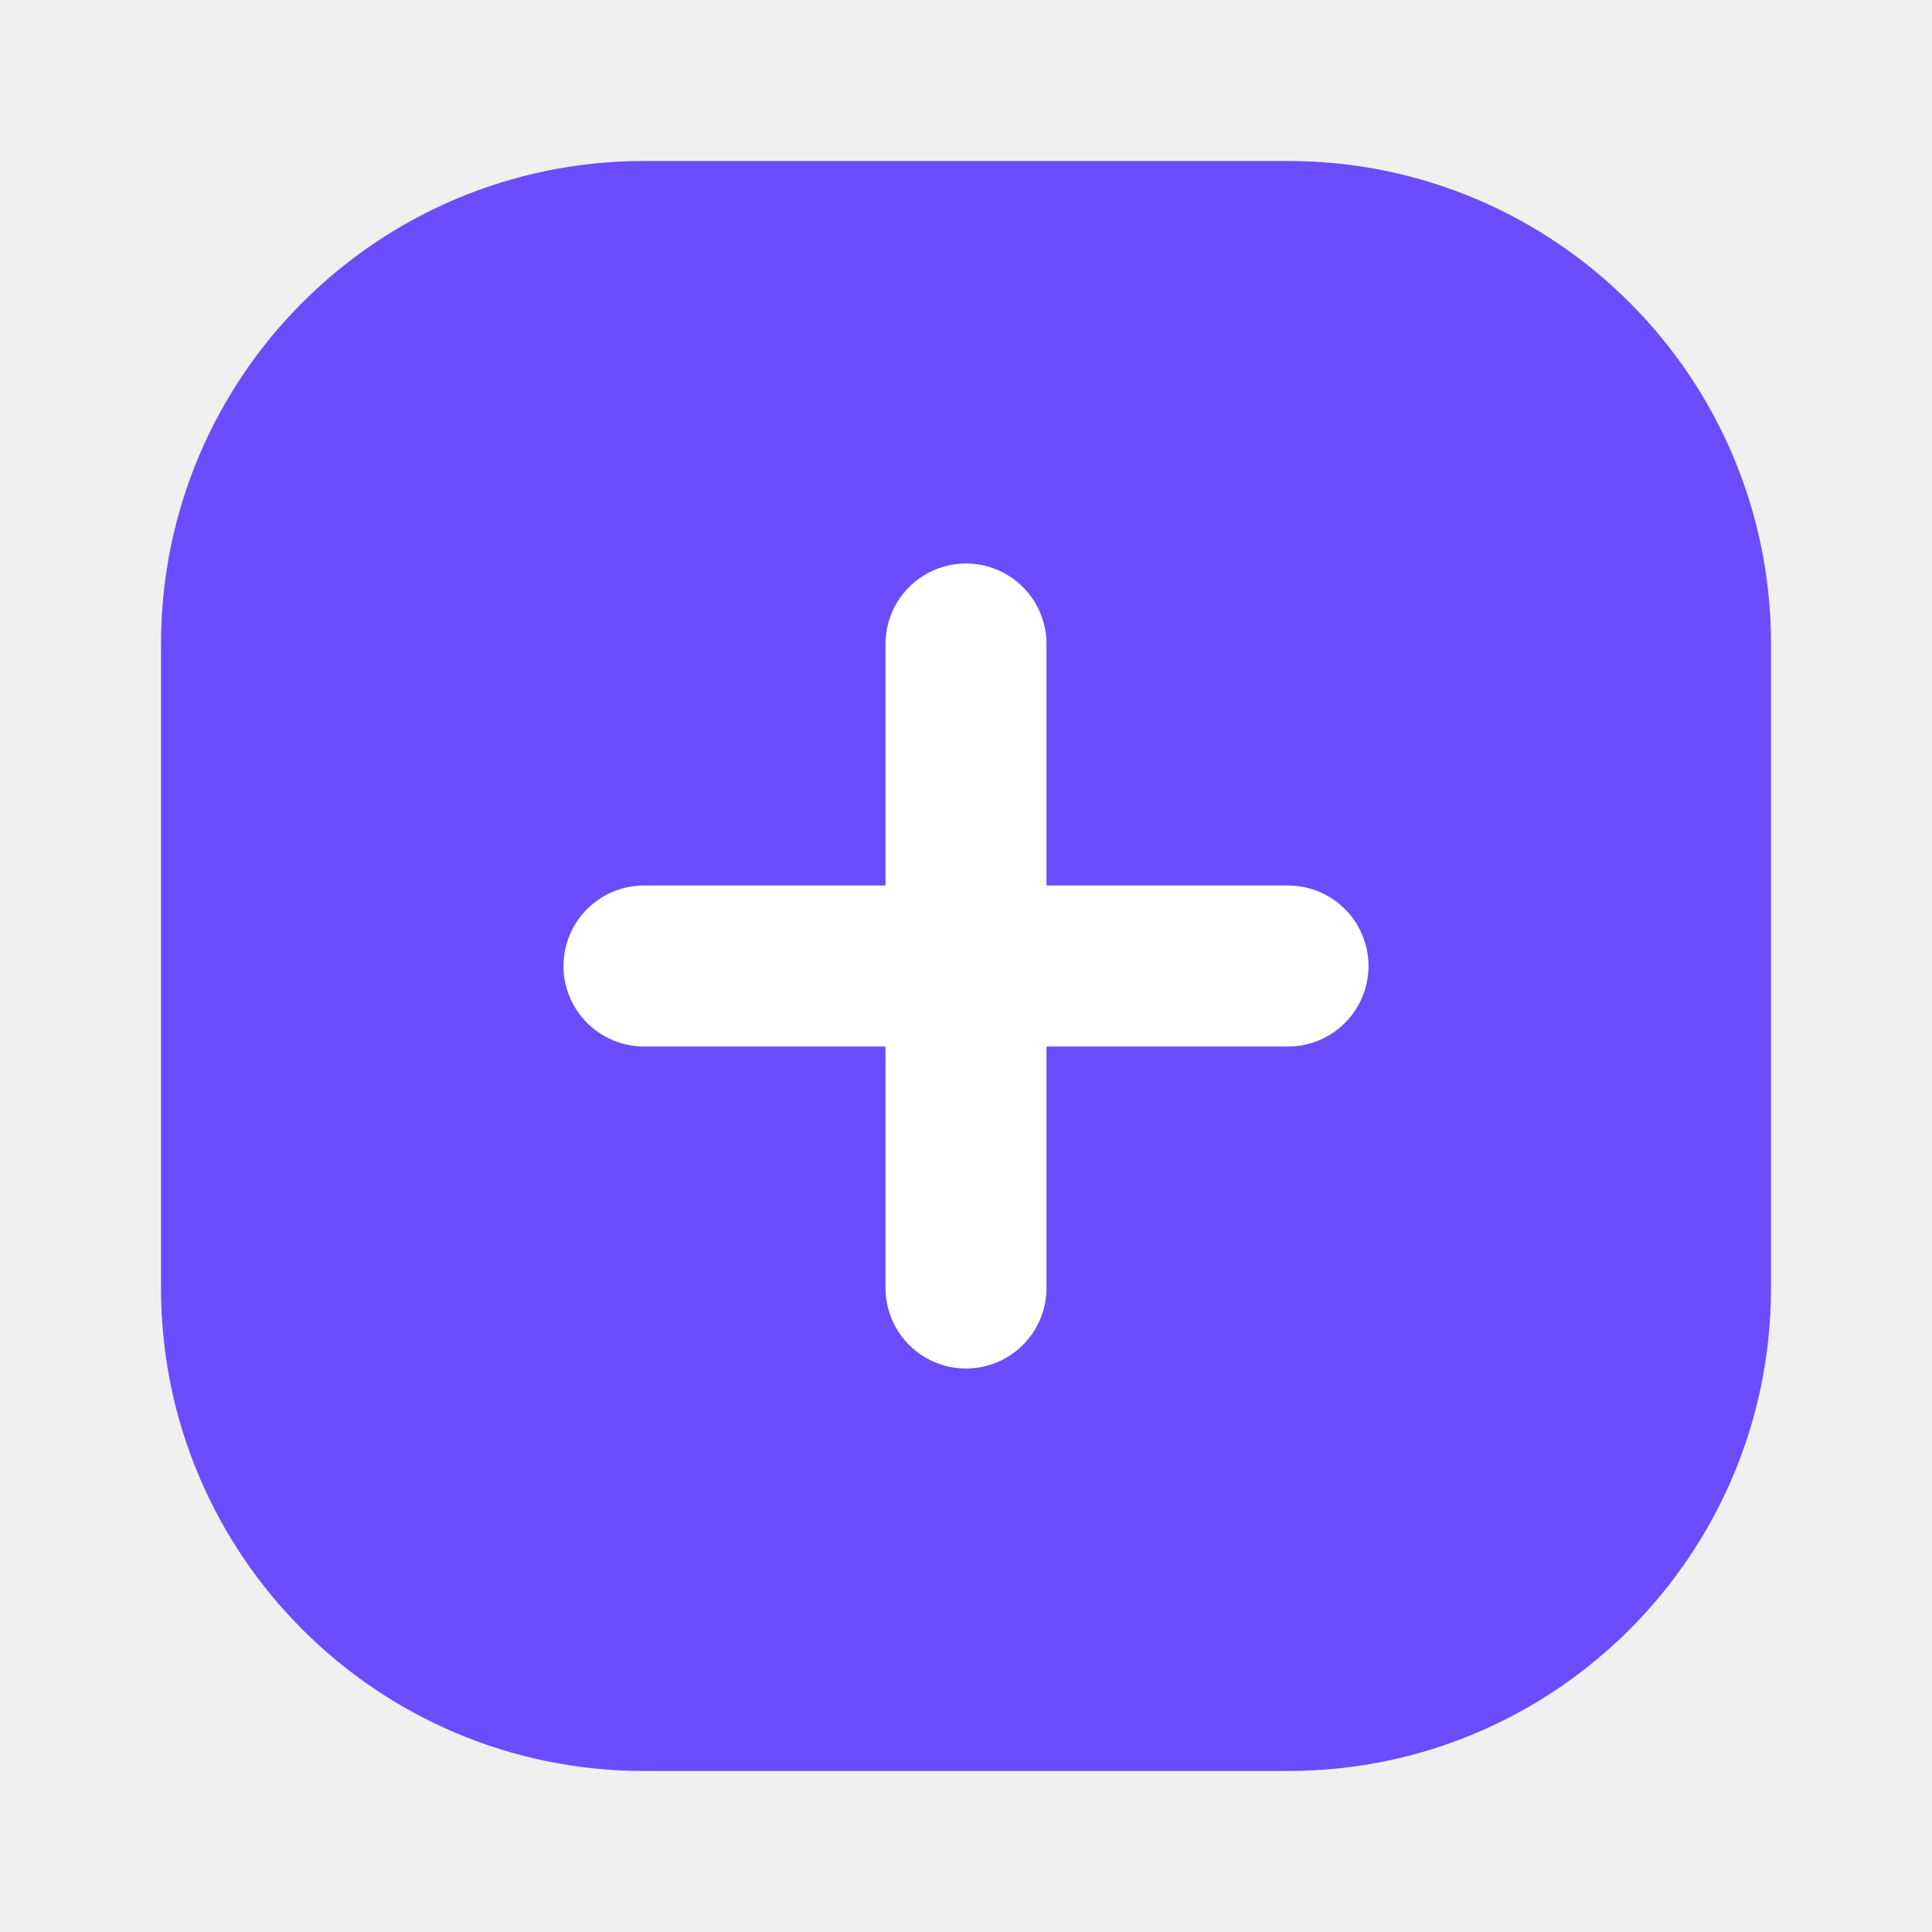
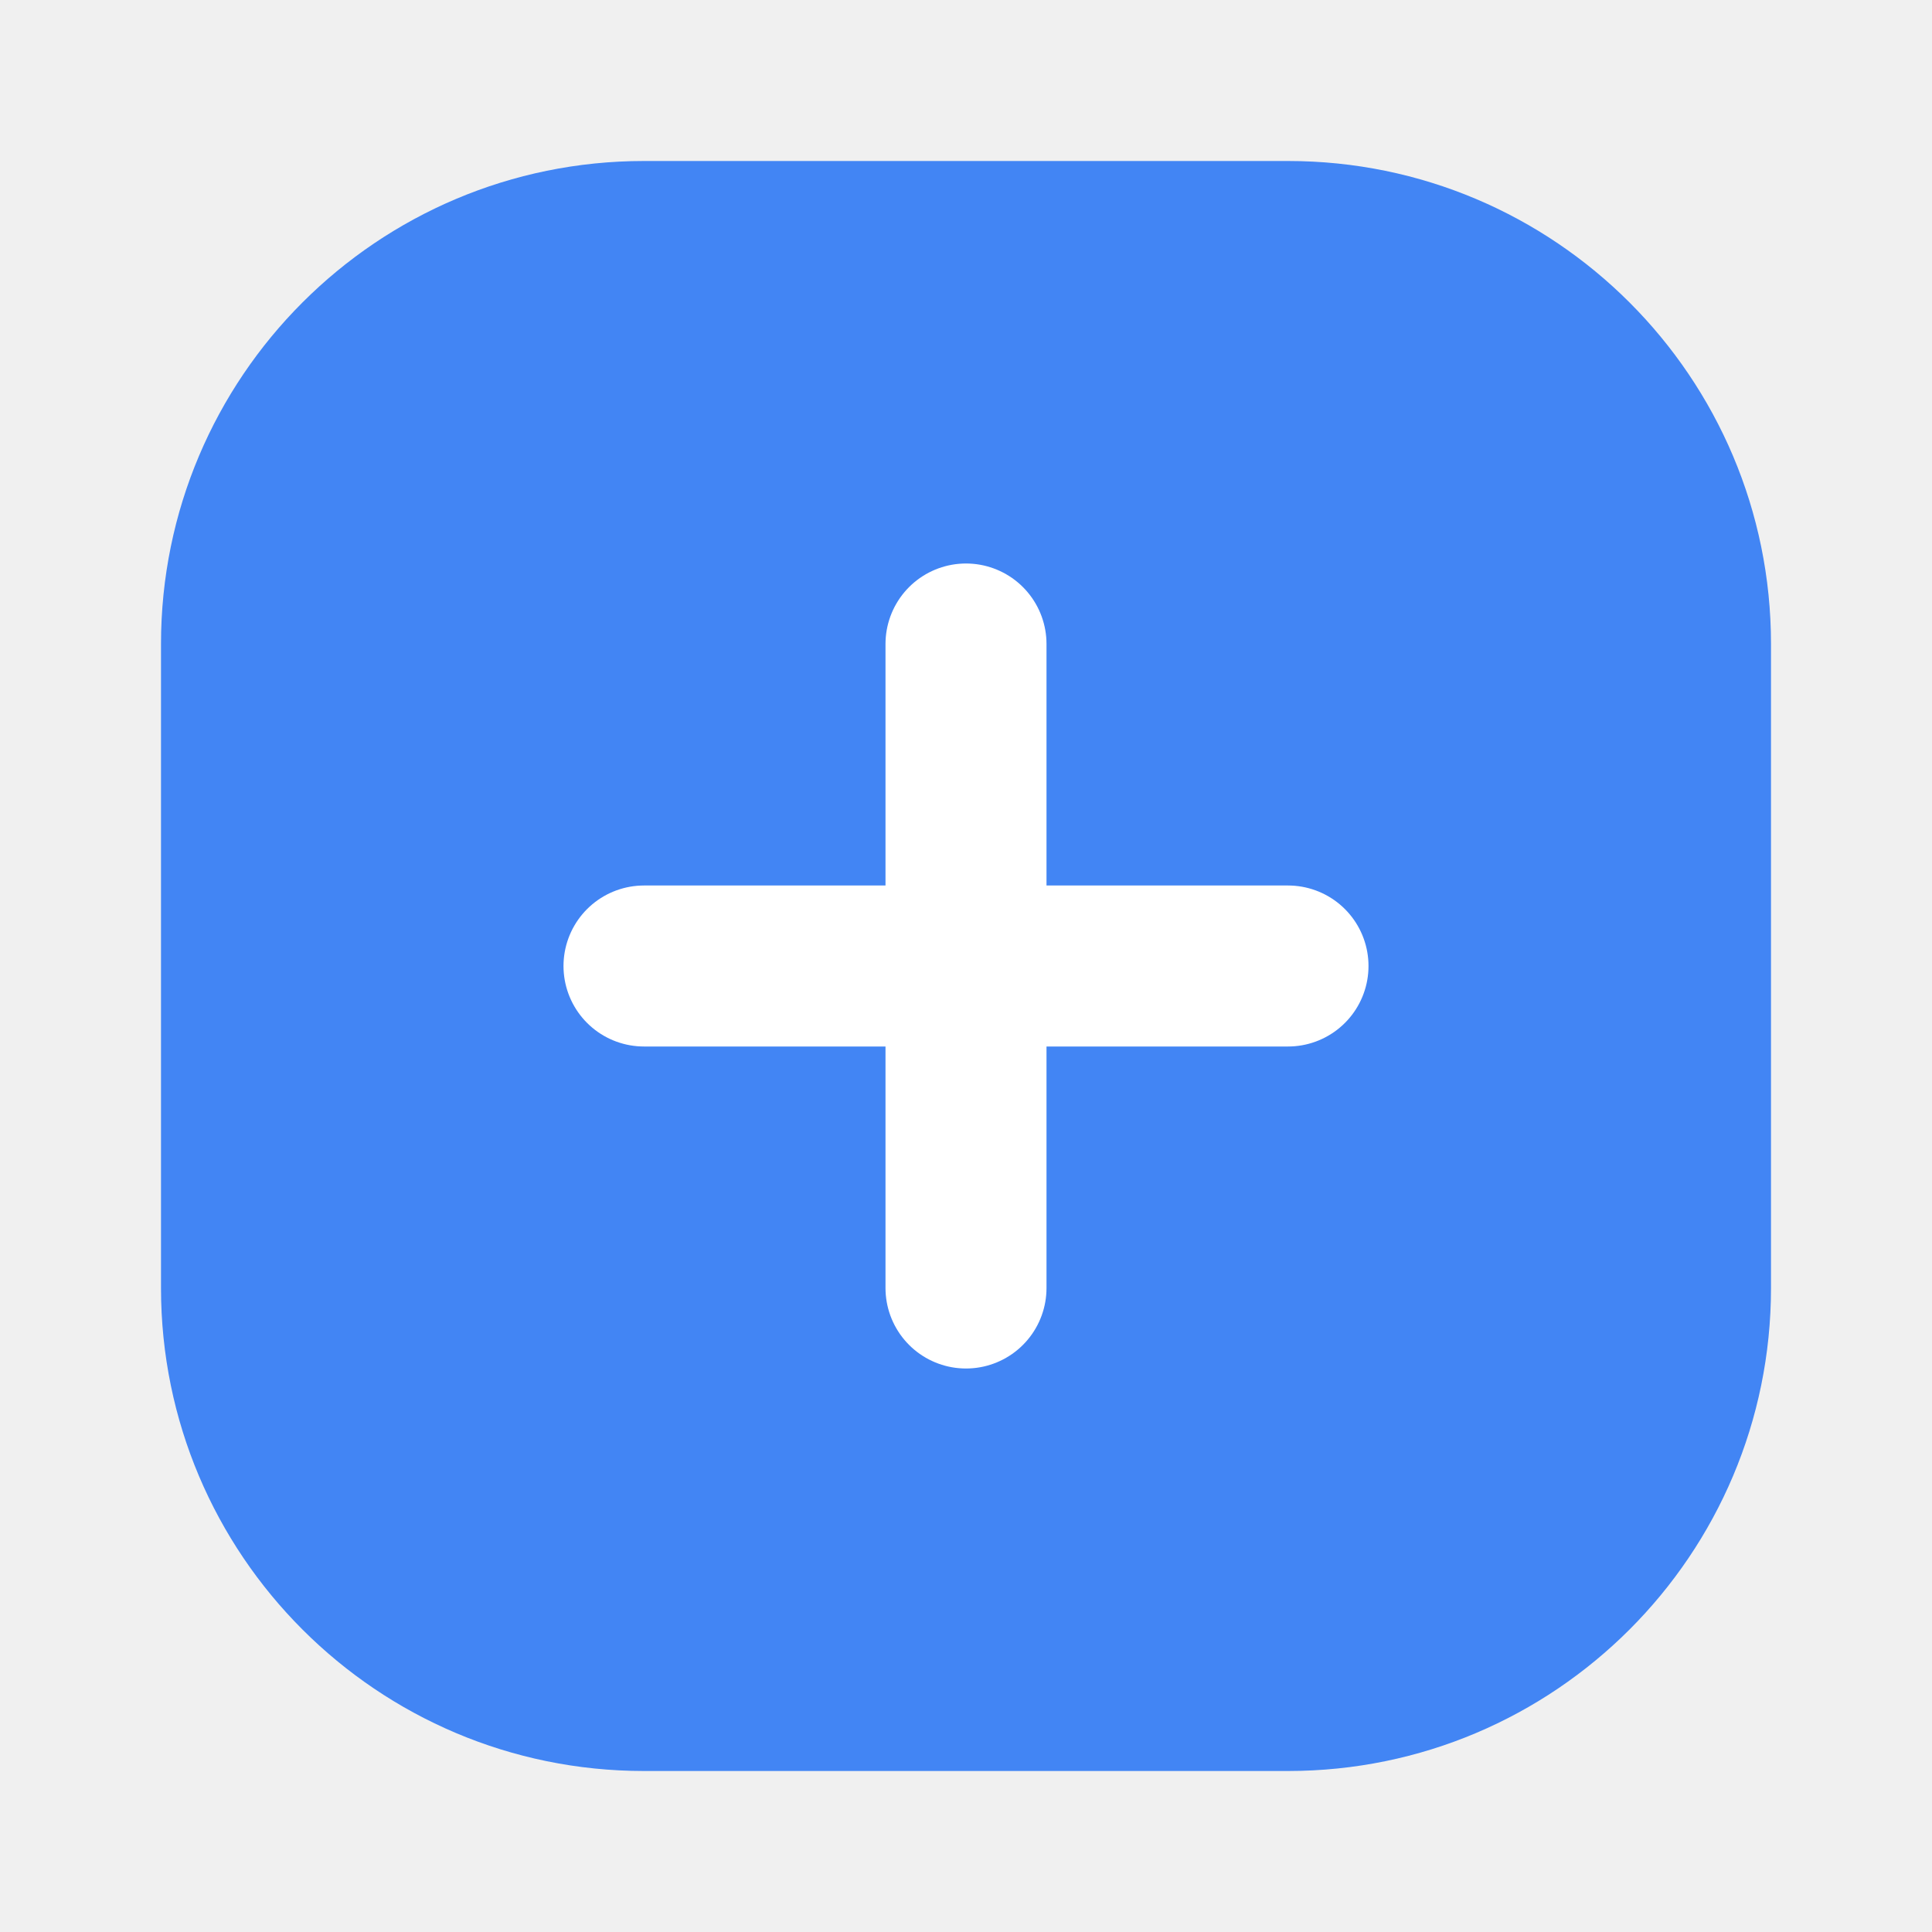
<svg xmlns="http://www.w3.org/2000/svg" width="256" height="256" viewBox="0 0 24 24" fill="none">
-   <rect x="2" y="2" width="20" height="20" rx="6" fill="#6B4CFF" />
+   <rect x="2" y="2" width="20" height="20" rx="6" fill="#4285f4" />
  <path d="M8 12h8M12 8v8" stroke="#fff" stroke-width="2" stroke-linecap="round" />
</svg>
